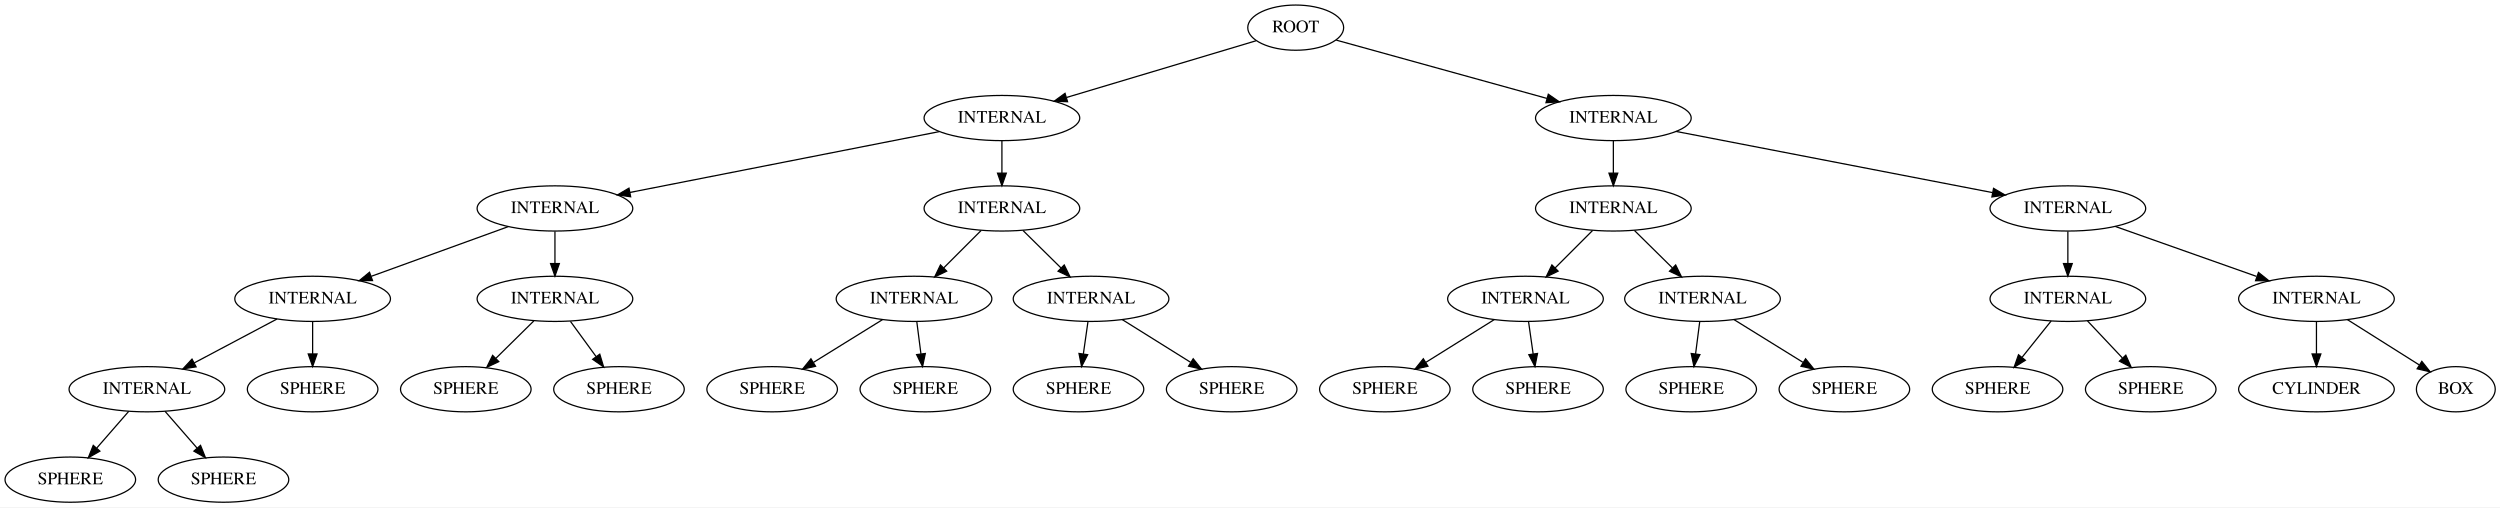
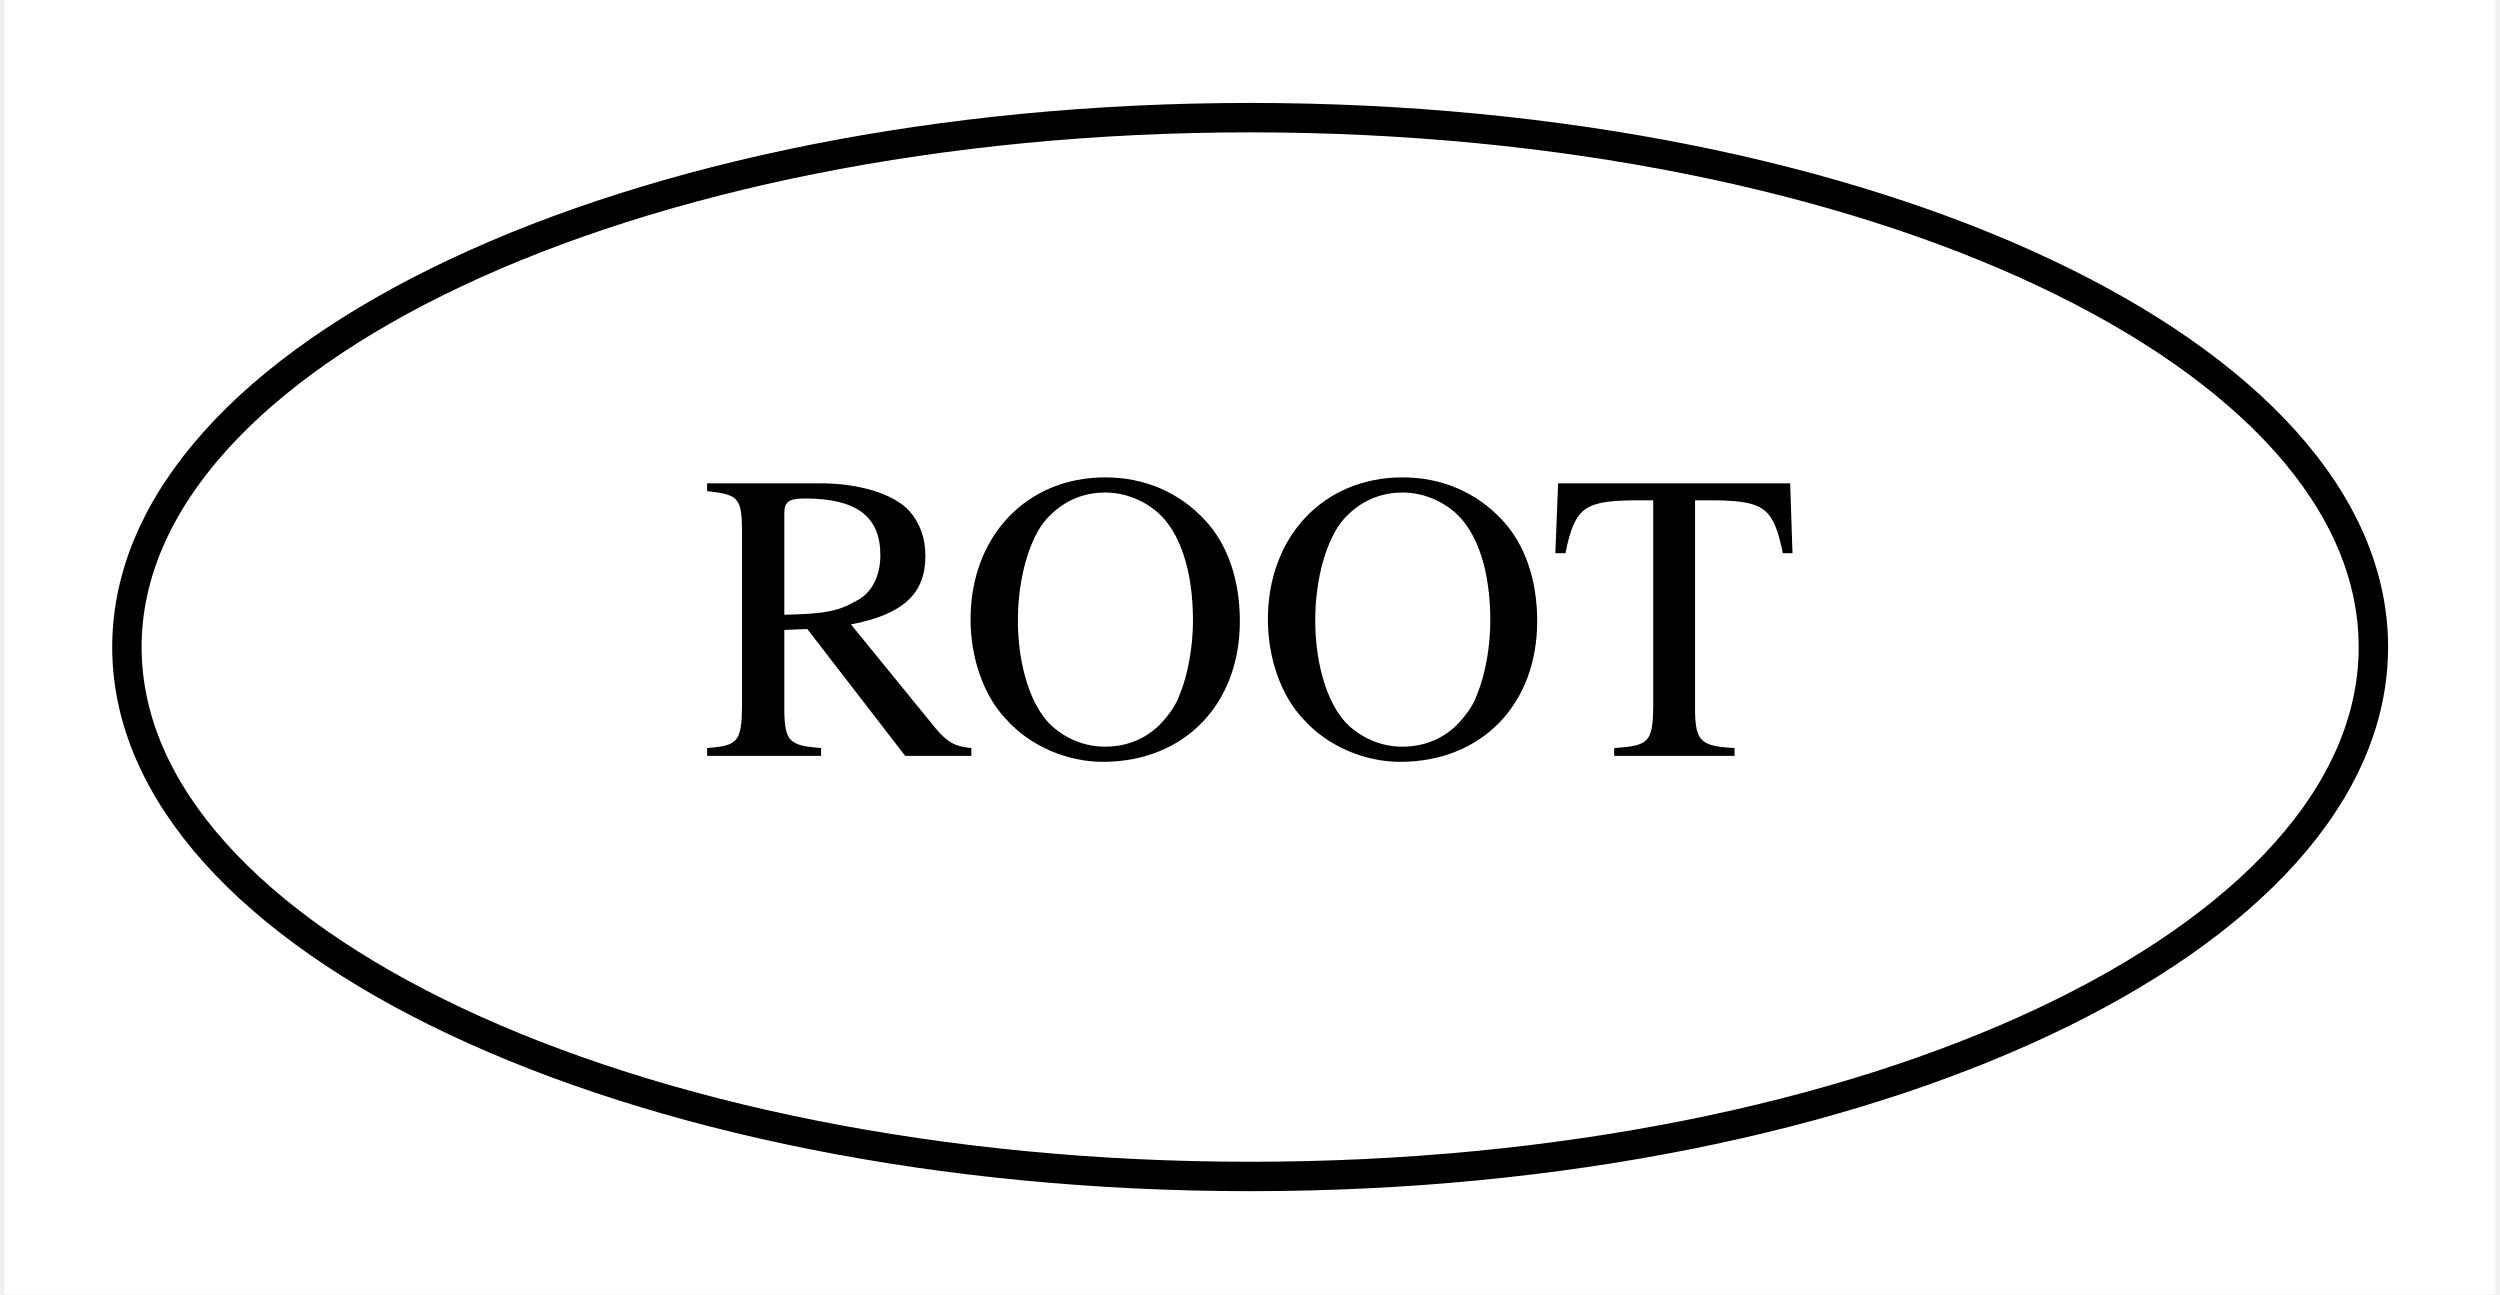
- <svg xmlns="http://www.w3.org/2000/svg" width="1991pt" height="404pt" viewBox="0.00 0.00 1991.19 404.00">
-   <g id="graph0" class="graph" transform="scale(1 1) rotate(0) translate(4 400)">
-     <polygon fill="white" stroke="transparent" points="-4,4 -4,-400 1987.19,-400 1987.19,4 -4,4" />
+ <svg xmlns="http://www.w3.org/2000/svg" width="85pt" height="44pt" viewBox="0.00 0.00 84.69 44.00">
+   <g id="graph0" class="graph" transform="scale(1 1) rotate(0) translate(4 40)">
+     <polygon fill="white" stroke="transparent" points="-4,4 -4,-40 80.69,-40 80.69,4 -4,4" />
    <g id="node1" class="node">
-       <ellipse fill="none" stroke="black" cx="1028" cy="-378" rx="38.19" ry="18" />
-       <text text-anchor="middle" x="1028" y="-374.3" font-family="Times,serif" font-size="14.00">ROOT</text>
-     </g>
-     <g id="node2" class="node">
-       <ellipse fill="none" stroke="black" cx="794" cy="-306" rx="61.99" ry="18" />
-       <text text-anchor="middle" x="794" y="-302.3" font-family="Times,serif" font-size="14.00">INTERNAL</text>
-     </g>
-     <g id="edge1" class="edge">
-       <path fill="none" stroke="black" d="M996.44,-367.56C957.74,-355.98 891.61,-336.2 845.5,-322.41" />
-       <polygon fill="black" stroke="black" points="846.28,-318.99 835.69,-319.47 844.27,-325.69 846.28,-318.99" />
-     </g>
-     <g id="node19" class="node">
-       <ellipse fill="none" stroke="black" cx="1281" cy="-306" rx="61.99" ry="18" />
-       <text text-anchor="middle" x="1281" y="-302.3" font-family="Times,serif" font-size="14.00">INTERNAL</text>
-     </g>
-     <g id="edge18" class="edge">
-       <path fill="none" stroke="black" d="M1060.29,-368.06C1102.63,-356.35 1177.45,-335.65 1228.11,-321.63" />
-       <polygon fill="black" stroke="black" points="1229.19,-324.96 1237.9,-318.92 1227.33,-318.22 1229.19,-324.96" />
-     </g>
-     <g id="node3" class="node">
-       <ellipse fill="none" stroke="black" cx="438" cy="-234" rx="61.99" ry="18" />
-       <text text-anchor="middle" x="438" y="-230.3" font-family="Times,serif" font-size="14.00">INTERNAL</text>
-     </g>
-     <g id="edge2" class="edge">
-       <path fill="none" stroke="black" d="M744.12,-295.19C679.46,-282.48 566.83,-260.33 497.69,-246.74" />
-       <polygon fill="black" stroke="black" points="498.31,-243.29 487.82,-244.8 496.96,-250.16 498.31,-243.29" />
-     </g>
-     <g id="node12" class="node">
-       <ellipse fill="none" stroke="black" cx="794" cy="-234" rx="61.99" ry="18" />
-       <text text-anchor="middle" x="794" y="-230.3" font-family="Times,serif" font-size="14.00">INTERNAL</text>
-     </g>
-     <g id="edge11" class="edge">
-       <path fill="none" stroke="black" d="M794,-287.7C794,-279.98 794,-270.71 794,-262.11" />
-       <polygon fill="black" stroke="black" points="797.5,-262.1 794,-252.1 790.5,-262.1 797.5,-262.1" />
-     </g>
-     <g id="node4" class="node">
-       <ellipse fill="none" stroke="black" cx="245" cy="-162" rx="61.99" ry="18" />
-       <text text-anchor="middle" x="245" y="-158.3" font-family="Times,serif" font-size="14.00">INTERNAL</text>
-     </g>
-     <g id="edge3" class="edge">
-       <path fill="none" stroke="black" d="M400.78,-219.5C369.68,-208.22 325.15,-192.07 291.66,-179.93" />
-       <polygon fill="black" stroke="black" points="292.69,-176.57 282.09,-176.46 290.3,-183.16 292.69,-176.57" />
-     </g>
-     <g id="node9" class="node">
-       <ellipse fill="none" stroke="black" cx="438" cy="-162" rx="61.99" ry="18" />
-       <text text-anchor="middle" x="438" y="-158.3" font-family="Times,serif" font-size="14.00">INTERNAL</text>
-     </g>
-     <g id="edge8" class="edge">
-       <path fill="none" stroke="black" d="M438,-215.7C438,-207.98 438,-198.71 438,-190.11" />
-       <polygon fill="black" stroke="black" points="441.5,-190.1 438,-180.1 434.5,-190.1 441.5,-190.1" />
-     </g>
-     <g id="node5" class="node">
-       <ellipse fill="none" stroke="black" cx="113" cy="-90" rx="61.99" ry="18" />
-       <text text-anchor="middle" x="113" y="-86.3" font-family="Times,serif" font-size="14.00">INTERNAL</text>
-     </g>
-     <g id="edge4" class="edge">
-       <path fill="none" stroke="black" d="M216.68,-145.98C197.41,-135.76 171.7,-122.13 150.7,-110.99" />
-       <polygon fill="black" stroke="black" points="152.2,-107.83 141.72,-106.23 148.92,-114.01 152.2,-107.83" />
-     </g>
-     <g id="node8" class="node">
-       <ellipse fill="none" stroke="black" cx="245" cy="-90" rx="51.99" ry="18" />
-       <text text-anchor="middle" x="245" y="-86.3" font-family="Times,serif" font-size="14.00">SPHERE</text>
-     </g>
-     <g id="edge7" class="edge">
-       <path fill="none" stroke="black" d="M245,-143.7C245,-135.98 245,-126.71 245,-118.11" />
-       <polygon fill="black" stroke="black" points="248.5,-118.1 245,-108.1 241.5,-118.1 248.5,-118.1" />
-     </g>
-     <g id="node6" class="node">
-       <ellipse fill="none" stroke="black" cx="52" cy="-18" rx="51.99" ry="18" />
-       <text text-anchor="middle" x="52" y="-14.3" font-family="Times,serif" font-size="14.00">SPHERE</text>
-     </g>
-     <g id="edge5" class="edge">
-       <path fill="none" stroke="black" d="M98.54,-72.41C90.94,-63.69 81.49,-52.85 73.09,-43.21" />
-       <polygon fill="black" stroke="black" points="75.56,-40.71 66.35,-35.47 70.28,-45.31 75.56,-40.71" />
-     </g>
-     <g id="node7" class="node">
-       <ellipse fill="none" stroke="black" cx="174" cy="-18" rx="51.99" ry="18" />
-       <text text-anchor="middle" x="174" y="-14.3" font-family="Times,serif" font-size="14.00">SPHERE</text>
-     </g>
-     <g id="edge6" class="edge">
-       <path fill="none" stroke="black" d="M127.45,-72.41C135.05,-63.69 144.5,-52.85 152.9,-43.21" />
-       <polygon fill="black" stroke="black" points="155.71,-45.31 159.64,-35.47 150.43,-40.71 155.71,-45.31" />
-     </g>
-     <g id="node10" class="node">
-       <ellipse fill="none" stroke="black" cx="367" cy="-90" rx="51.99" ry="18" />
-       <text text-anchor="middle" x="367" y="-86.3" font-family="Times,serif" font-size="14.00">SPHERE</text>
-     </g>
-     <g id="edge9" class="edge">
-       <path fill="none" stroke="black" d="M421.17,-144.41C412.15,-135.52 400.88,-124.41 390.96,-114.63" />
-       <polygon fill="black" stroke="black" points="393.28,-112 383.7,-107.47 388.36,-116.98 393.28,-112" />
-     </g>
-     <g id="node11" class="node">
-       <ellipse fill="none" stroke="black" cx="489" cy="-90" rx="51.99" ry="18" />
-       <text text-anchor="middle" x="489" y="-86.3" font-family="Times,serif" font-size="14.00">SPHERE</text>
-     </g>
-     <g id="edge10" class="edge">
-       <path fill="none" stroke="black" d="M450.34,-144.05C456.48,-135.63 464.02,-125.28 470.81,-115.97" />
-       <polygon fill="black" stroke="black" points="473.7,-117.93 476.76,-107.79 468.05,-113.81 473.7,-117.93" />
-     </g>
-     <g id="node13" class="node">
-       <ellipse fill="none" stroke="black" cx="724" cy="-162" rx="61.99" ry="18" />
-       <text text-anchor="middle" x="724" y="-158.3" font-family="Times,serif" font-size="14.00">INTERNAL</text>
-     </g>
-     <g id="edge12" class="edge">
-       <path fill="none" stroke="black" d="M777.41,-216.41C768.51,-207.52 757.41,-196.41 747.63,-186.63" />
-       <polygon fill="black" stroke="black" points="750.01,-184.07 740.47,-179.47 745.06,-189.02 750.01,-184.07" />
-     </g>
-     <g id="node16" class="node">
-       <ellipse fill="none" stroke="black" cx="865" cy="-162" rx="61.99" ry="18" />
-       <text text-anchor="middle" x="865" y="-158.3" font-family="Times,serif" font-size="14.00">INTERNAL</text>
-     </g>
-     <g id="edge15" class="edge">
-       <path fill="none" stroke="black" d="M810.82,-216.41C819.84,-207.52 831.11,-196.41 841.03,-186.63" />
-       <polygon fill="black" stroke="black" points="843.63,-188.98 848.29,-179.47 838.71,-184 843.63,-188.98" />
-     </g>
-     <g id="node14" class="node">
-       <ellipse fill="none" stroke="black" cx="611" cy="-90" rx="51.99" ry="18" />
-       <text text-anchor="middle" x="611" y="-86.3" font-family="Times,serif" font-size="14.00">SPHERE</text>
-     </g>
-     <g id="edge13" class="edge">
-       <path fill="none" stroke="black" d="M698.92,-145.46C682.75,-135.45 661.55,-122.32 644.02,-111.46" />
-       <polygon fill="black" stroke="black" points="645.57,-108.3 635.23,-106.01 641.89,-114.25 645.57,-108.3" />
-     </g>
-     <g id="node15" class="node">
-       <ellipse fill="none" stroke="black" cx="733" cy="-90" rx="51.99" ry="18" />
-       <text text-anchor="middle" x="733" y="-86.3" font-family="Times,serif" font-size="14.00">SPHERE</text>
-     </g>
-     <g id="edge14" class="edge">
-       <path fill="none" stroke="black" d="M726.22,-143.7C727.21,-135.98 728.4,-126.71 729.51,-118.11" />
-       <polygon fill="black" stroke="black" points="732.99,-118.47 730.8,-108.1 726.05,-117.58 732.99,-118.47" />
-     </g>
-     <g id="node17" class="node">
-       <ellipse fill="none" stroke="black" cx="855" cy="-90" rx="51.99" ry="18" />
-       <text text-anchor="middle" x="855" y="-86.3" font-family="Times,serif" font-size="14.00">SPHERE</text>
-     </g>
-     <g id="edge16" class="edge">
-       <path fill="none" stroke="black" d="M862.52,-143.7C861.42,-135.98 860.1,-126.71 858.87,-118.11" />
-       <polygon fill="black" stroke="black" points="862.32,-117.51 857.44,-108.1 855.39,-118.5 862.32,-117.51" />
-     </g>
-     <g id="node18" class="node">
-       <ellipse fill="none" stroke="black" cx="977" cy="-90" rx="51.99" ry="18" />
-       <text text-anchor="middle" x="977" y="-86.3" font-family="Times,serif" font-size="14.00">SPHERE</text>
-     </g>
-     <g id="edge17" class="edge">
-       <path fill="none" stroke="black" d="M889.85,-145.46C905.88,-135.45 926.89,-122.32 944.27,-111.46" />
-       <polygon fill="black" stroke="black" points="946.35,-114.28 952.98,-106.01 942.64,-108.34 946.35,-114.28" />
-     </g>
-     <g id="node20" class="node">
-       <ellipse fill="none" stroke="black" cx="1281" cy="-234" rx="61.99" ry="18" />
-       <text text-anchor="middle" x="1281" y="-230.3" font-family="Times,serif" font-size="14.00">INTERNAL</text>
-     </g>
-     <g id="edge19" class="edge">
-       <path fill="none" stroke="black" d="M1281,-287.7C1281,-279.98 1281,-270.71 1281,-262.11" />
-       <polygon fill="black" stroke="black" points="1284.5,-262.1 1281,-252.1 1277.5,-262.1 1284.5,-262.1" />
-     </g>
-     <g id="node27" class="node">
-       <ellipse fill="none" stroke="black" cx="1643" cy="-234" rx="61.99" ry="18" />
-       <text text-anchor="middle" x="1643" y="-230.3" font-family="Times,serif" font-size="14.00">INTERNAL</text>
-     </g>
-     <g id="edge26" class="edge">
-       <path fill="none" stroke="black" d="M1330.95,-295.34C1396.76,-282.61 1512.39,-260.25 1582.91,-246.62" />
-       <polygon fill="black" stroke="black" points="1583.82,-250.01 1592.97,-244.67 1582.49,-243.14 1583.82,-250.01" />
-     </g>
-     <g id="node21" class="node">
-       <ellipse fill="none" stroke="black" cx="1211" cy="-162" rx="61.99" ry="18" />
-       <text text-anchor="middle" x="1211" y="-158.3" font-family="Times,serif" font-size="14.00">INTERNAL</text>
-     </g>
-     <g id="edge20" class="edge">
-       <path fill="none" stroke="black" d="M1264.41,-216.41C1255.51,-207.52 1244.41,-196.41 1234.63,-186.63" />
-       <polygon fill="black" stroke="black" points="1237.01,-184.07 1227.47,-179.47 1232.06,-189.02 1237.01,-184.07" />
-     </g>
-     <g id="node24" class="node">
-       <ellipse fill="none" stroke="black" cx="1352" cy="-162" rx="61.99" ry="18" />
-       <text text-anchor="middle" x="1352" y="-158.3" font-family="Times,serif" font-size="14.00">INTERNAL</text>
-     </g>
-     <g id="edge23" class="edge">
-       <path fill="none" stroke="black" d="M1297.82,-216.41C1306.84,-207.52 1318.11,-196.41 1328.03,-186.63" />
-       <polygon fill="black" stroke="black" points="1330.63,-188.98 1335.29,-179.47 1325.71,-184 1330.63,-188.98" />
-     </g>
-     <g id="node22" class="node">
-       <ellipse fill="none" stroke="black" cx="1099" cy="-90" rx="51.99" ry="18" />
-       <text text-anchor="middle" x="1099" y="-86.3" font-family="Times,serif" font-size="14.00">SPHERE</text>
-     </g>
-     <g id="edge21" class="edge">
-       <path fill="none" stroke="black" d="M1186.14,-145.46C1170.11,-135.45 1149.1,-122.32 1131.72,-111.46" />
-       <polygon fill="black" stroke="black" points="1133.35,-108.34 1123.01,-106.01 1129.64,-114.28 1133.35,-108.34" />
-     </g>
-     <g id="node23" class="node">
-       <ellipse fill="none" stroke="black" cx="1221" cy="-90" rx="51.99" ry="18" />
-       <text text-anchor="middle" x="1221" y="-86.3" font-family="Times,serif" font-size="14.00">SPHERE</text>
-     </g>
-     <g id="edge22" class="edge">
-       <path fill="none" stroke="black" d="M1213.47,-143.7C1214.57,-135.98 1215.89,-126.71 1217.12,-118.11" />
-       <polygon fill="black" stroke="black" points="1220.6,-118.5 1218.55,-108.1 1213.67,-117.51 1220.6,-118.5" />
-     </g>
-     <g id="node25" class="node">
-       <ellipse fill="none" stroke="black" cx="1343" cy="-90" rx="51.99" ry="18" />
-       <text text-anchor="middle" x="1343" y="-86.3" font-family="Times,serif" font-size="14.00">SPHERE</text>
-     </g>
-     <g id="edge24" class="edge">
-       <path fill="none" stroke="black" d="M1349.77,-143.7C1348.78,-135.98 1347.59,-126.71 1346.48,-118.11" />
-       <polygon fill="black" stroke="black" points="1349.94,-117.58 1345.19,-108.1 1343,-118.47 1349.94,-117.58" />
-     </g>
-     <g id="node26" class="node">
-       <ellipse fill="none" stroke="black" cx="1465" cy="-90" rx="51.99" ry="18" />
-       <text text-anchor="middle" x="1465" y="-86.3" font-family="Times,serif" font-size="14.00">SPHERE</text>
-     </g>
-     <g id="edge25" class="edge">
-       <path fill="none" stroke="black" d="M1377.07,-145.46C1393.24,-135.45 1414.44,-122.32 1431.98,-111.46" />
-       <polygon fill="black" stroke="black" points="1434.1,-114.25 1440.76,-106.01 1430.42,-108.3 1434.1,-114.25" />
-     </g>
-     <g id="node28" class="node">
-       <ellipse fill="none" stroke="black" cx="1643" cy="-162" rx="61.99" ry="18" />
-       <text text-anchor="middle" x="1643" y="-158.3" font-family="Times,serif" font-size="14.00">INTERNAL</text>
-     </g>
-     <g id="edge27" class="edge">
-       <path fill="none" stroke="black" d="M1643,-215.7C1643,-207.98 1643,-198.71 1643,-190.11" />
-       <polygon fill="black" stroke="black" points="1646.5,-190.1 1643,-180.1 1639.5,-190.1 1646.5,-190.1" />
-     </g>
-     <g id="node31" class="node">
-       <ellipse fill="none" stroke="black" cx="1841" cy="-162" rx="61.99" ry="18" />
-       <text text-anchor="middle" x="1841" y="-158.3" font-family="Times,serif" font-size="14.00">INTERNAL</text>
-     </g>
-     <g id="edge30" class="edge">
-       <path fill="none" stroke="black" d="M1680.7,-219.67C1712.67,-208.37 1758.69,-192.1 1793.22,-179.89" />
-       <polygon fill="black" stroke="black" points="1794.83,-183.03 1803.09,-176.4 1792.5,-176.43 1794.83,-183.03" />
-     </g>
-     <g id="node29" class="node">
-       <ellipse fill="none" stroke="black" cx="1587" cy="-90" rx="51.99" ry="18" />
-       <text text-anchor="middle" x="1587" y="-86.3" font-family="Times,serif" font-size="14.00">SPHERE</text>
-     </g>
-     <g id="edge28" class="edge">
-       <path fill="none" stroke="black" d="M1629.72,-144.41C1622.82,-135.78 1614.25,-125.06 1606.59,-115.5" />
-       <polygon fill="black" stroke="black" points="1609.15,-113.09 1600.17,-107.47 1603.69,-117.47 1609.15,-113.09" />
-     </g>
-     <g id="node30" class="node">
-       <ellipse fill="none" stroke="black" cx="1709" cy="-90" rx="51.99" ry="18" />
-       <text text-anchor="middle" x="1709" y="-86.3" font-family="Times,serif" font-size="14.00">SPHERE</text>
-     </g>
-     <g id="edge29" class="edge">
-       <path fill="none" stroke="black" d="M1658.64,-144.41C1666.94,-135.61 1677.29,-124.63 1686.44,-114.92" />
-       <polygon fill="black" stroke="black" points="1689.15,-117.15 1693.47,-107.47 1684.06,-112.34 1689.15,-117.15" />
-     </g>
-     <g id="node32" class="node">
-       <ellipse fill="none" stroke="black" cx="1841" cy="-90" rx="61.99" ry="18" />
-       <text text-anchor="middle" x="1841" y="-86.3" font-family="Times,serif" font-size="14.00">CYLINDER</text>
-     </g>
-     <g id="edge31" class="edge">
-       <path fill="none" stroke="black" d="M1841,-143.7C1841,-135.98 1841,-126.71 1841,-118.11" />
-       <polygon fill="black" stroke="black" points="1844.5,-118.1 1841,-108.1 1837.5,-118.1 1844.5,-118.1" />
-     </g>
-     <g id="node33" class="node">
-       <ellipse fill="none" stroke="black" cx="1952" cy="-90" rx="31.4" ry="18" />
-       <text text-anchor="middle" x="1952" y="-86.3" font-family="Times,serif" font-size="14.00">BOX</text>
-     </g>
-     <g id="edge32" class="edge">
-       <path fill="none" stroke="black" d="M1865.63,-145.46C1882.49,-134.83 1904.92,-120.68 1922.7,-109.47" />
-       <polygon fill="black" stroke="black" points="1924.93,-112.21 1931.52,-103.91 1921.19,-106.29 1924.93,-112.21" />
+       <ellipse fill="none" stroke="black" cx="38.35" cy="-18" rx="38.19" ry="18" />
+       <text text-anchor="middle" x="38.35" y="-14.3" font-family="Times,serif" font-size="14.00">ROOT</text>
    </g>
  </g>
</svg>
